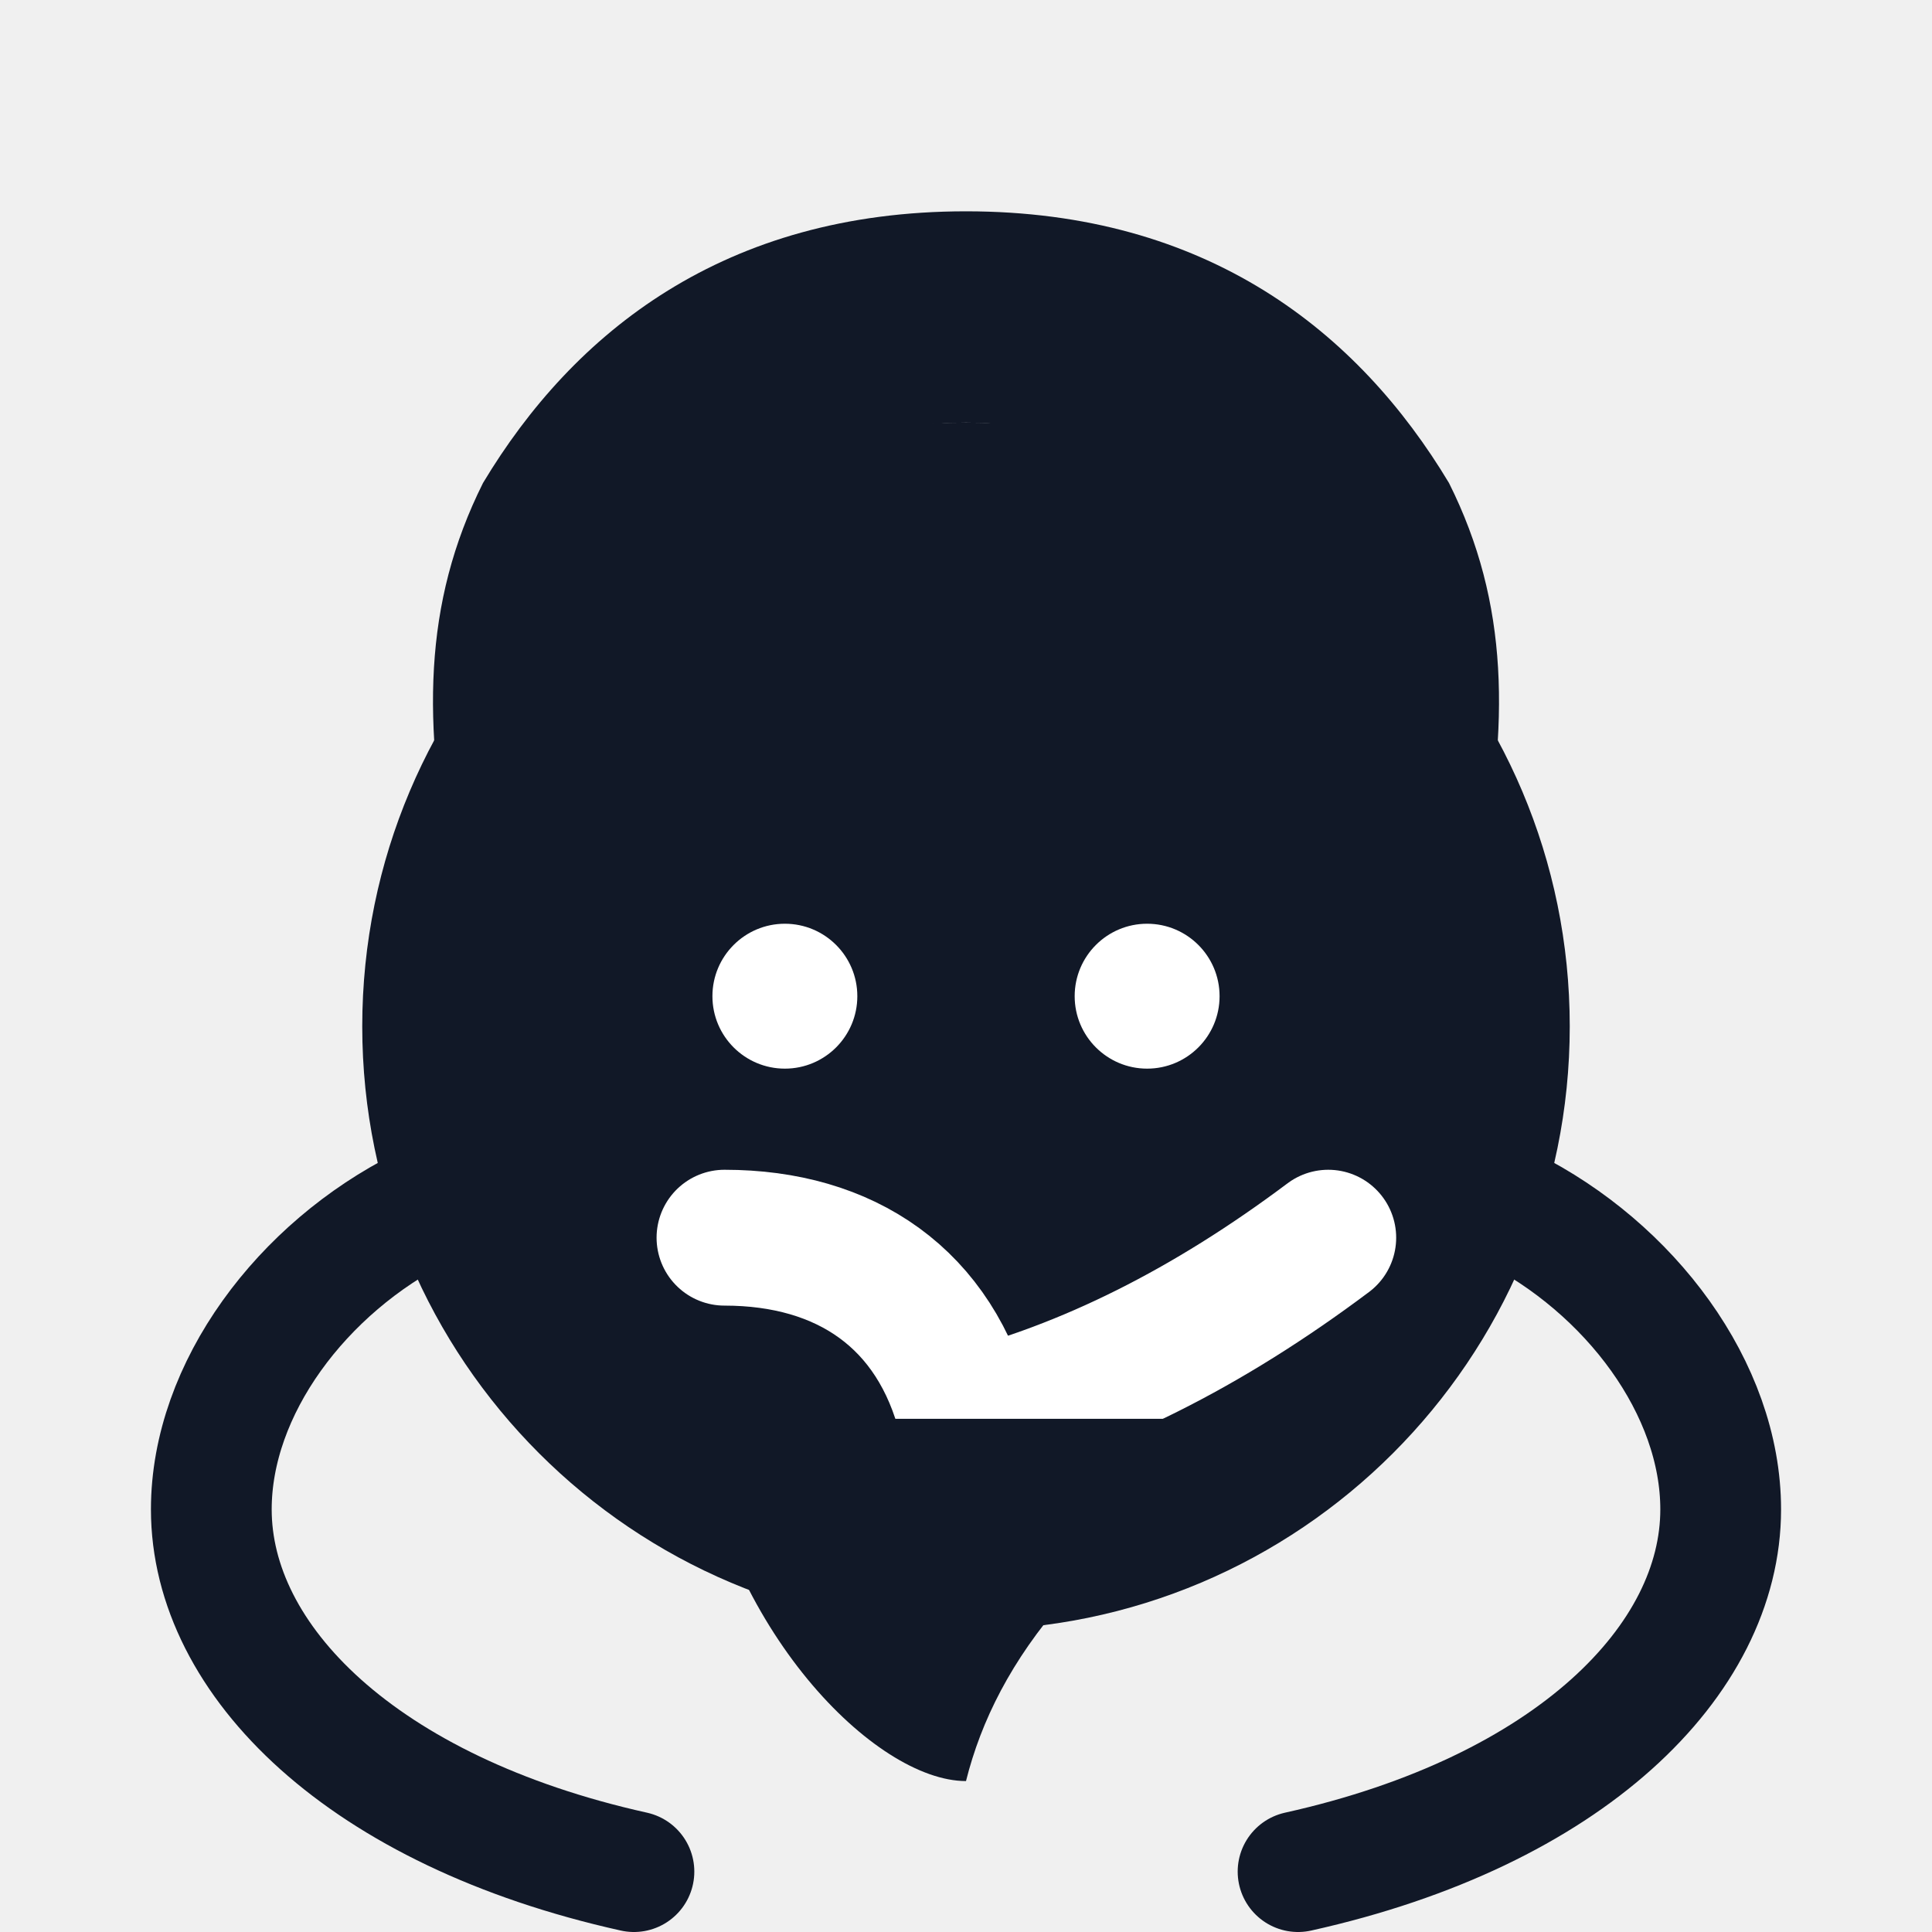
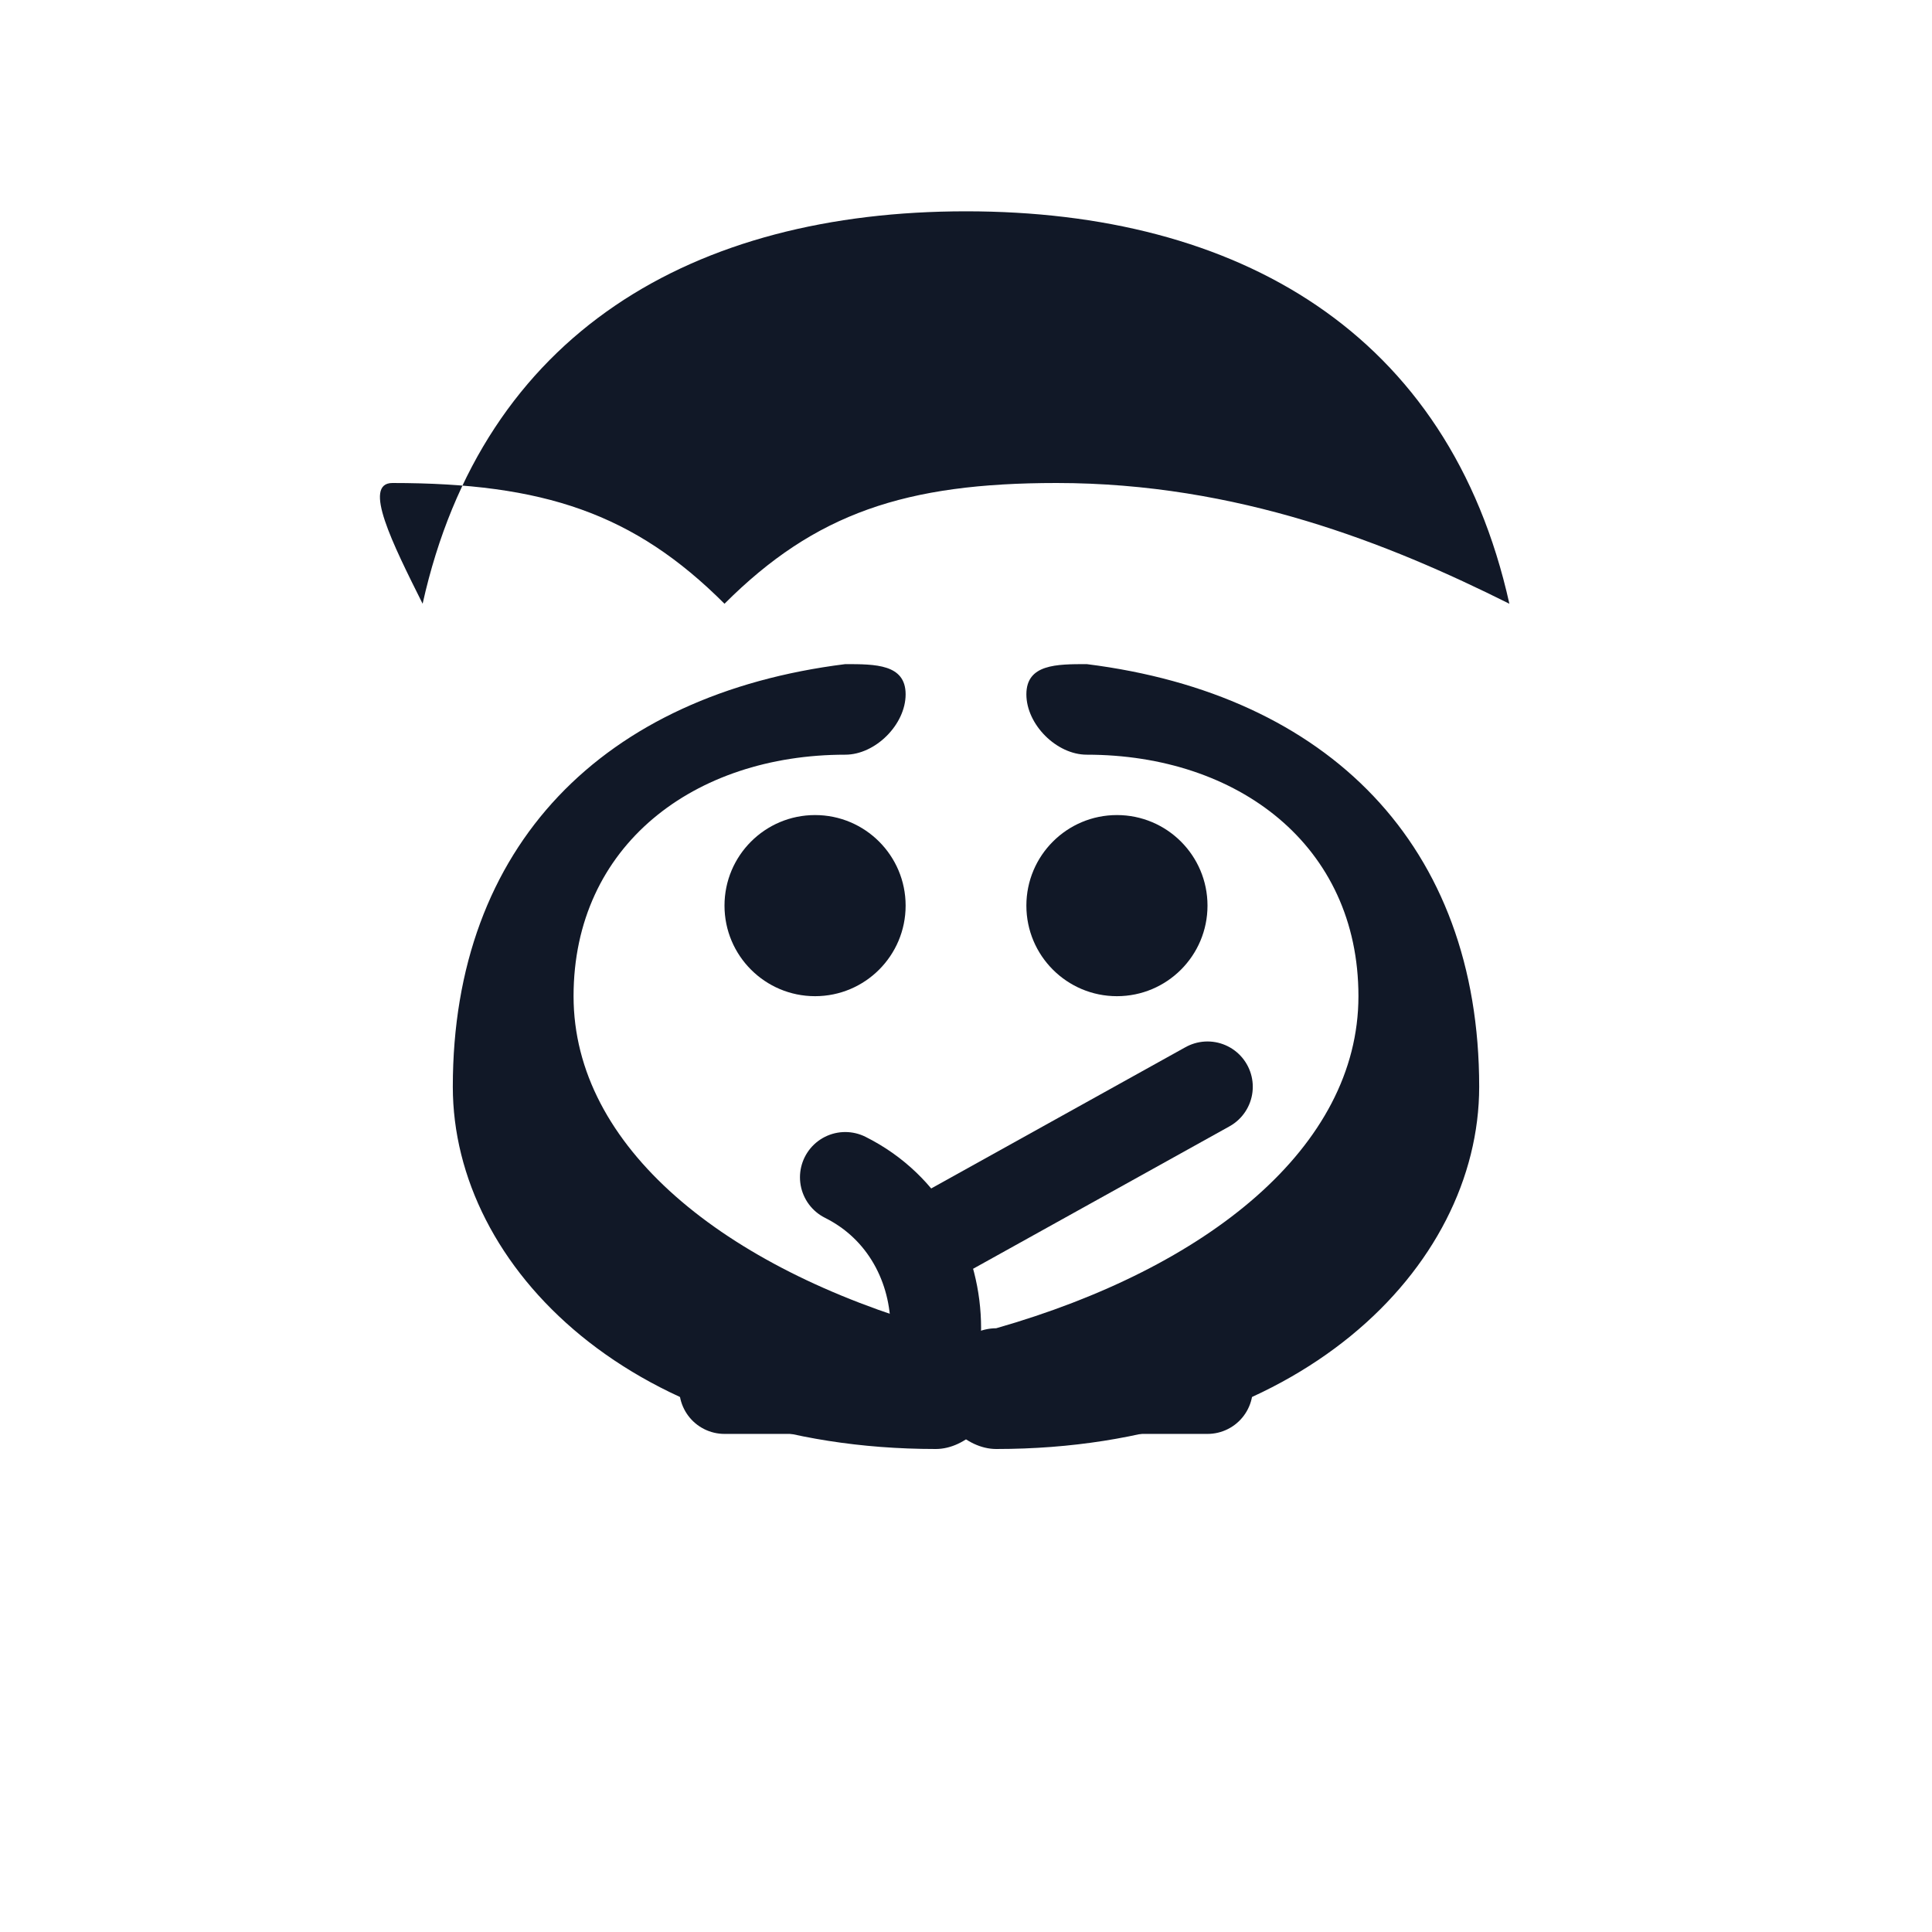
- <svg xmlns="http://www.w3.org/2000/svg" width="64" height="64" viewBox="0 0 64 64" fill="none" aria-label="Gnomeo icon" role="img">
-   <circle cx="32" cy="34" r="20" fill="#111827" />
-   <path d="M32 7c8 0 13 4 16 9 2 4 2 8 1 13-1-5-4-8-7-10-3-3-6-5-10-5s-7 2-10 5c-3 2-6 5-7 10-1-5-1-9 1-13 3-5 8-9 16-9Z" fill="#111827" />
-   <circle cx="26" cy="33" r="2.4" fill="#ffffff" />
-   <circle cx="38" cy="33" r="2.4" fill="#ffffff" />
-   <path d="M24 41c4 0 7 2 8 6 4-1 8-3 12-6" stroke="#ffffff" stroke-width="4.5" stroke-linecap="round" stroke-linejoin="round" />
-   <path d="M23 47c1 7 6 12 9 12 1-4 4-8 11-12" fill="#111827" />
-   <path d="M14 40c-4 2-7 6-7 10 0 5 5 10 14 12" stroke="#111827" stroke-width="4" stroke-linecap="round" />
-   <path d="M50 40c4 2 7 6 7 10 0 5-5 10-14 12" stroke="#111827" stroke-width="4" stroke-linecap="round" />
+ <svg xmlns="http://www.w3.org/2000/svg" width="64" height="64" viewBox="0 0 64 64" fill="none" role="img" aria-label="Gnomeo icon">
+   <rect width="64" height="64" fill="white" />
+   <path d="M14 20C16 11 23 7 32 7C41 7 48 11 50 20C46 18 41 16 35 16C30 16 27 17 24 20C21 17 18 16 13 16C12 16 13 18 14 20Z" fill="#111827" />
+   <path d="M15 36C15 28 20 23 28 22C29 22 30 22 30 23C30 24 29 25 28 25C23 25 19 28 19 33C19 38 24 42 31 44C32 44 33 45 33 46C33 47 32 48 31 48C21 48 15 42 15 36Z" fill="#111827" />
+   <path d="M49 36C49 42 43 48 33 48C32 48 31 47 31 46C31 45 32 44 33 44C40 42 45 38 45 33C45 28 41 25 36 25C35 25 34 24 34 23C34 22 35 22 36 22C44 23 49 28 49 36Z" fill="#111827" />
+   <circle cx="27" cy="30" r="3" fill="#111827" />
+   <circle cx="37" cy="30" r="3" fill="#111827" />
+   <path d="M28 39C30 40 31 42 31 44" stroke="#111827" stroke-width="3" stroke-linecap="round" />
+   <path d="M31 41L40 36" stroke="#111827" stroke-width="3" stroke-linecap="round" />
+   <path d="M24 46H40" stroke="#111827" stroke-width="3" stroke-linecap="round" />
</svg>
